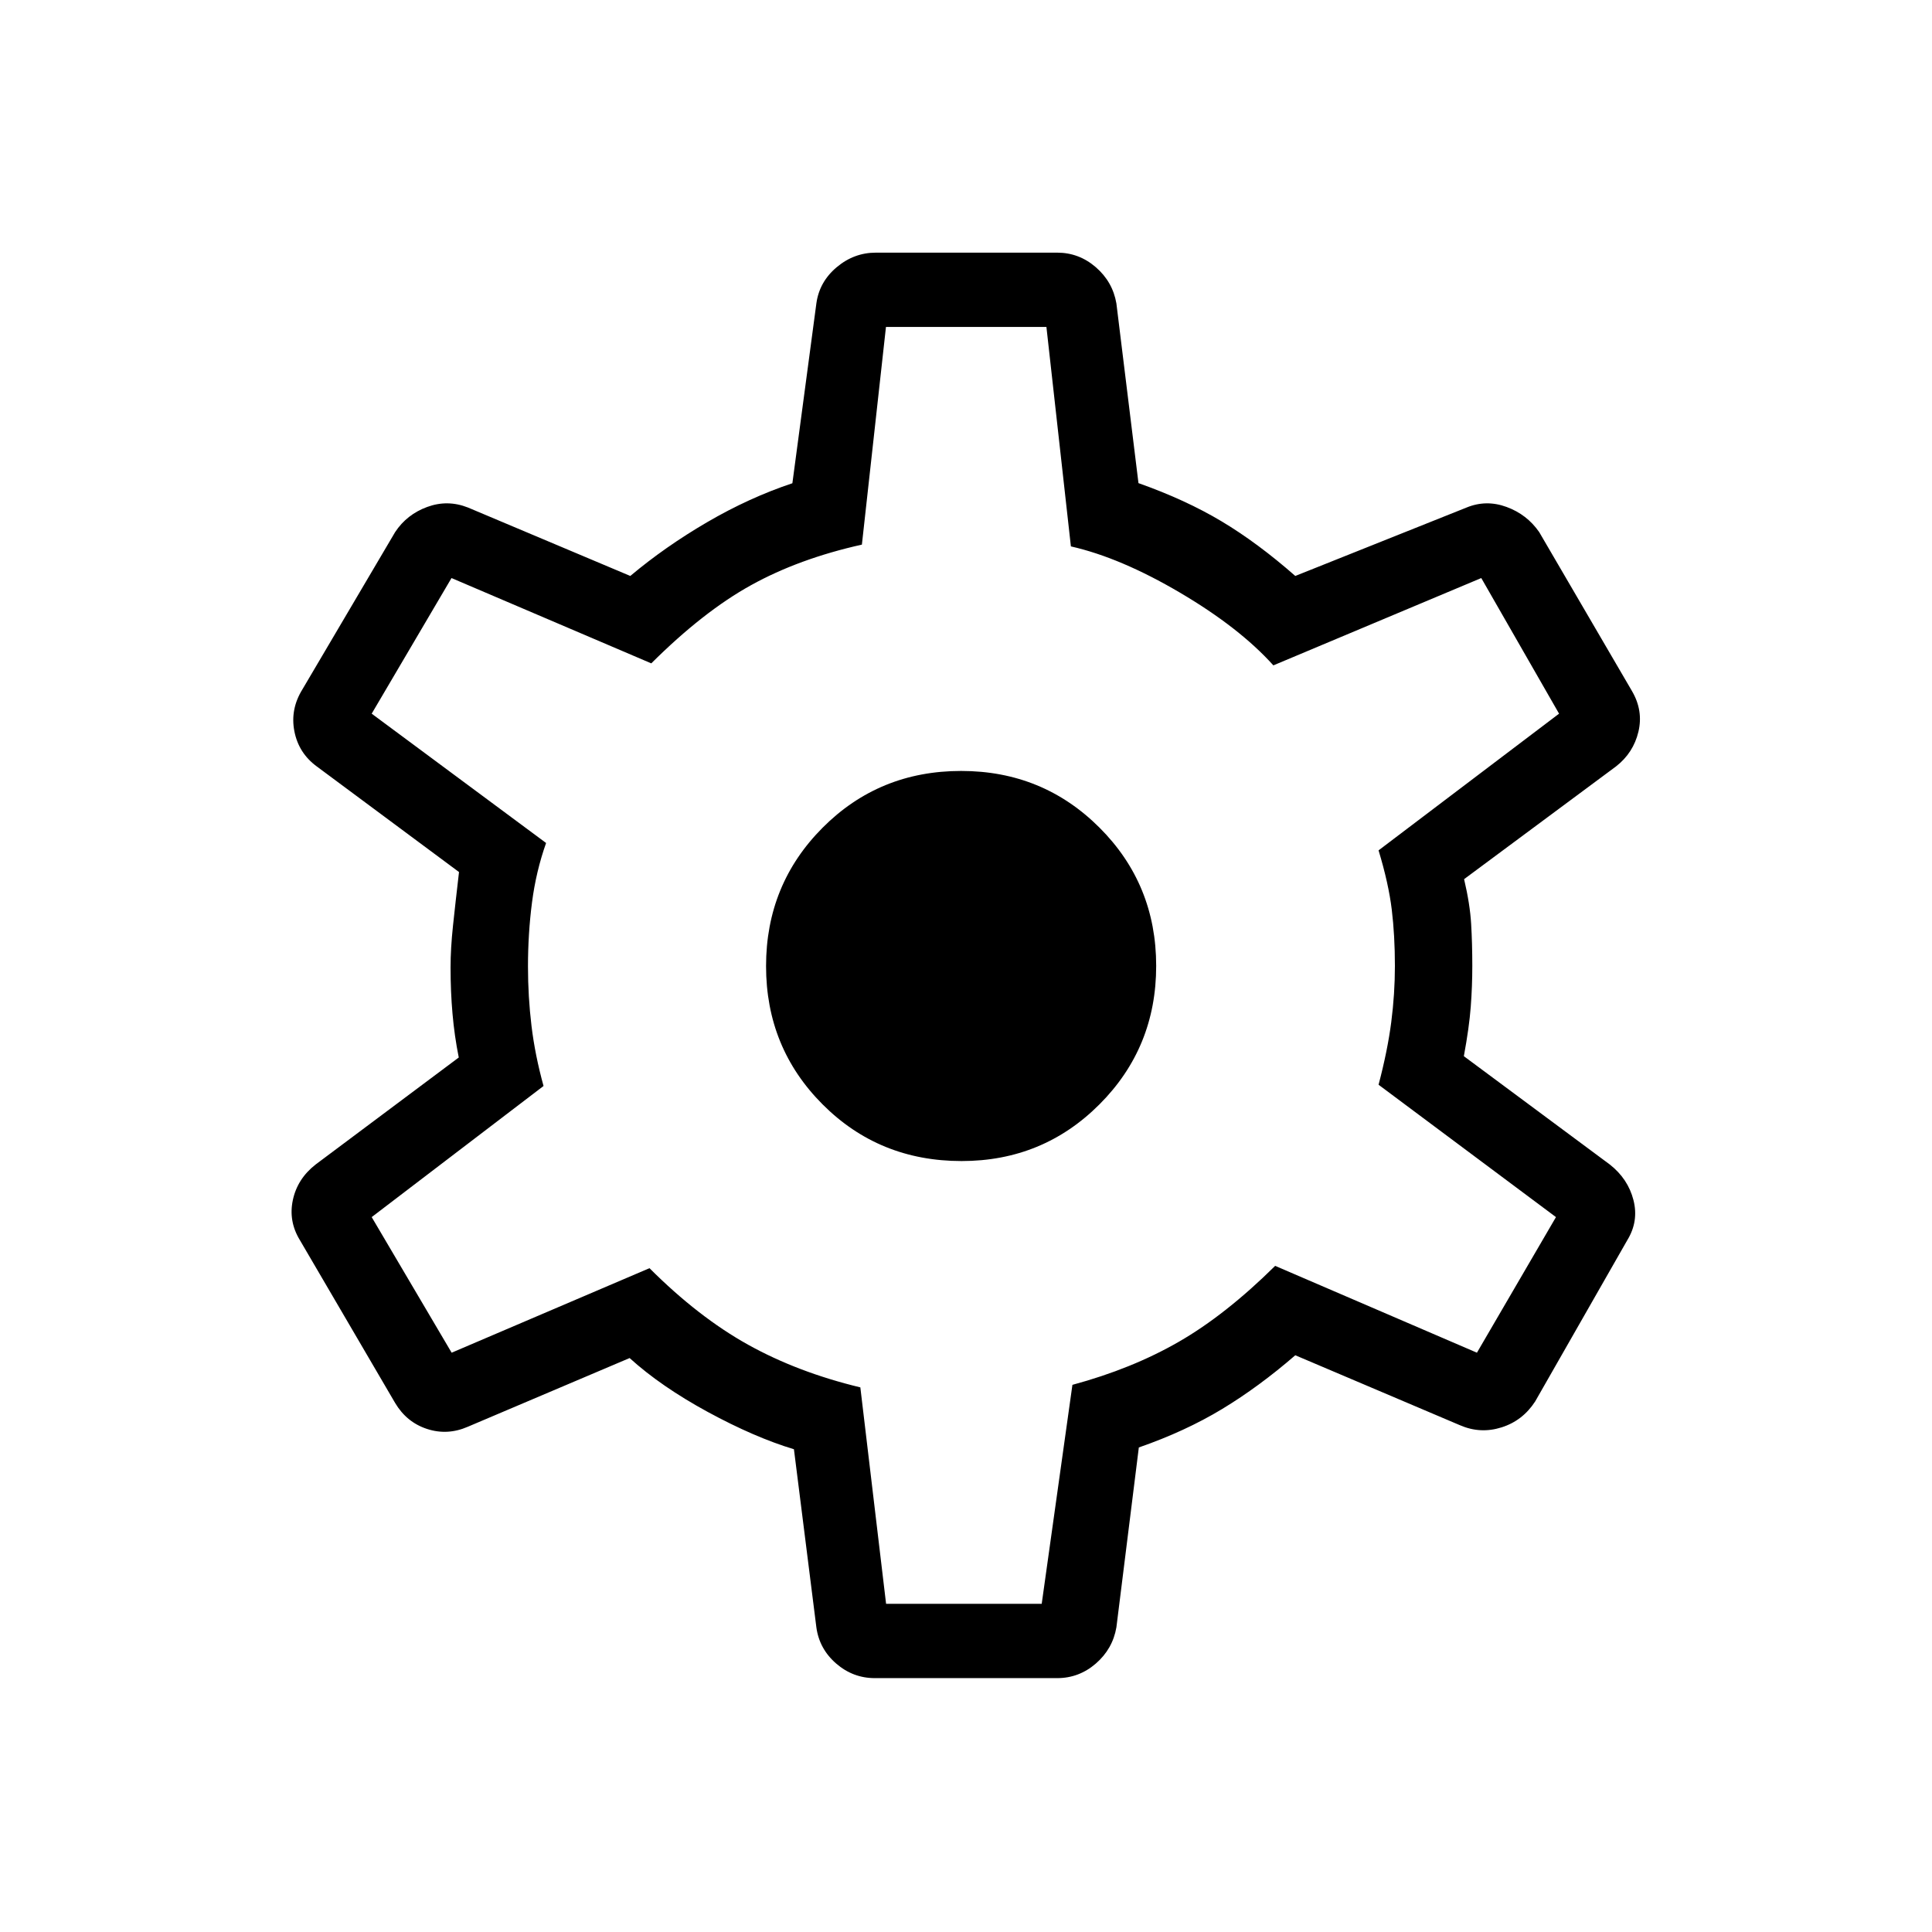
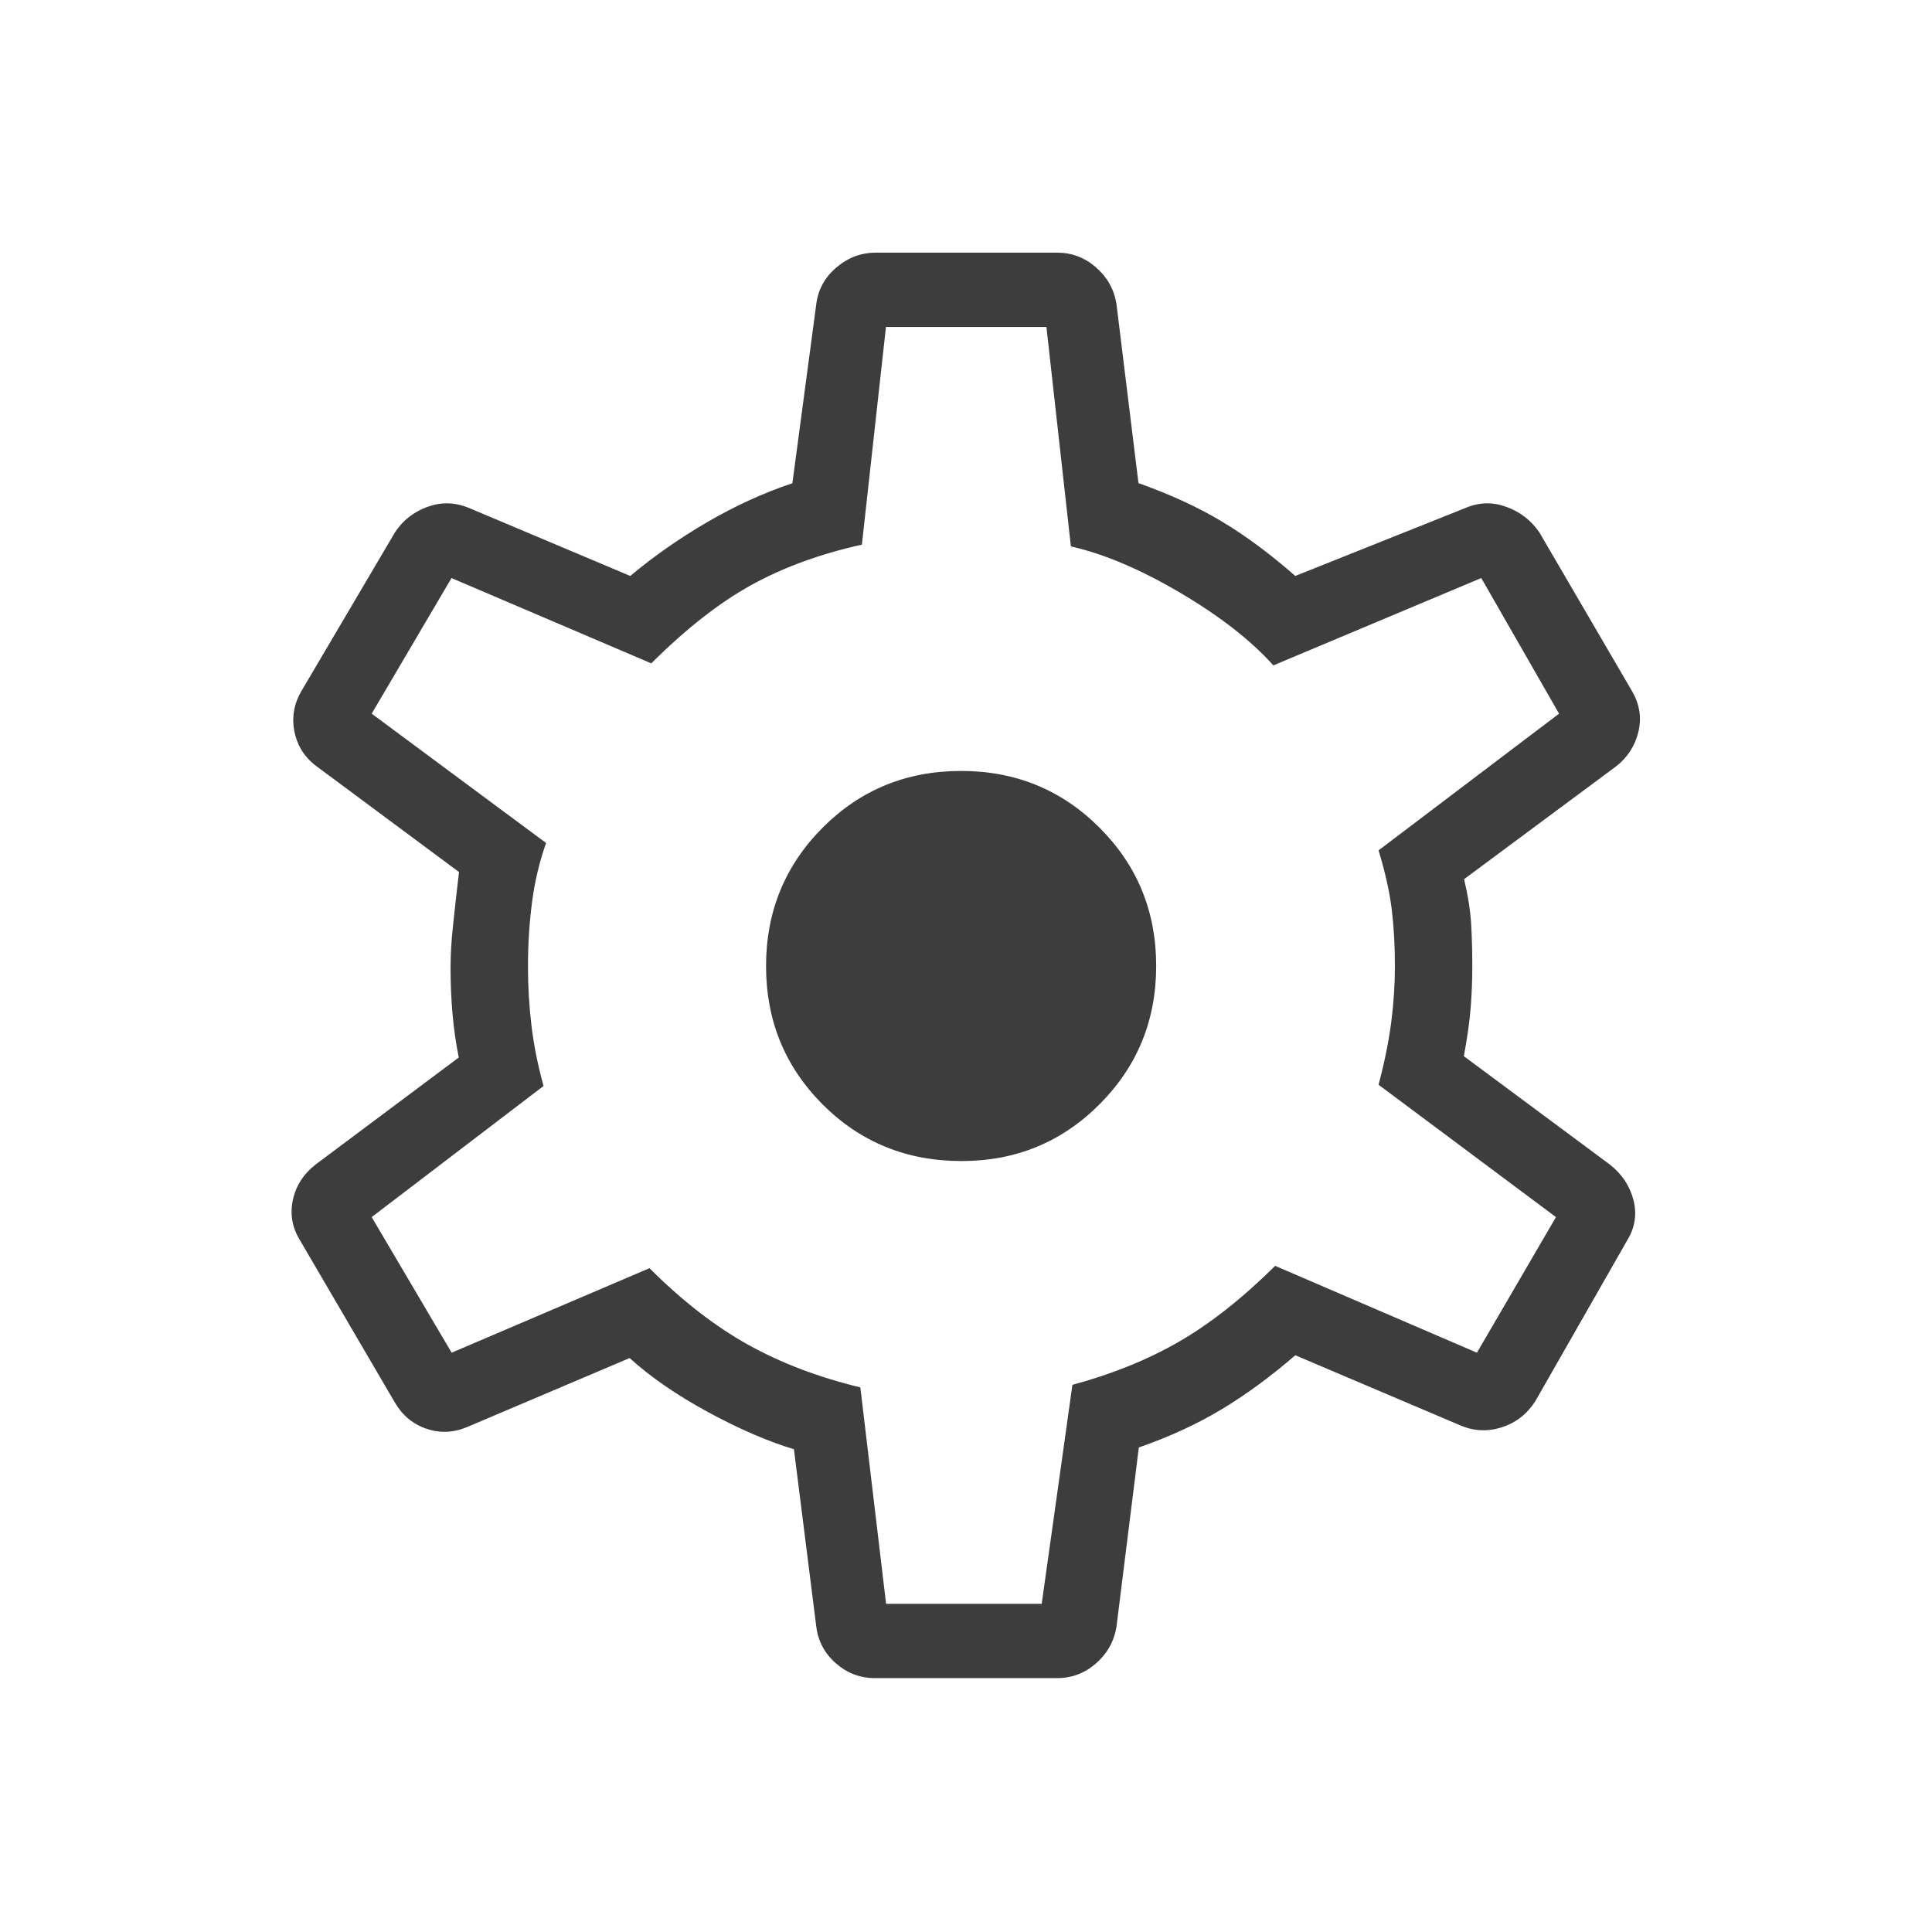
- <svg xmlns="http://www.w3.org/2000/svg" height="24px" viewBox="0 -960 960 960" width="24px" fill="#fffff">
+ <svg xmlns="http://www.w3.org/2000/svg" height="24px" viewBox="0 -960 960 960" width="24px" fill="#3D3D3E">
  <path d="M434.69-126.15q-10.84 0-19.21-7.25-8.36-7.25-9.83-17.98l-11.15-88.5q-19.54-5.89-42.79-18.52-23.25-12.64-38.86-26.79l-80.43 34.15q-10.11 4.39-20.24 1.07-10.12-3.31-15.83-12.88L149-343.81q-5.73-9.38-3.48-19.92 2.25-10.54 11.29-17.62l71.15-53.19q-2.15-10.7-3.11-21.72-.97-11.01-.97-22.97 0-9.46 1.22-20.89 1.21-11.42 2.98-26.57l-70.66-52.46q-9.04-6.62-11.15-17.52-2.12-10.91 4-20.79l46.08-78.16q5.82-8.79 15.95-12.49 10.12-3.7 20.24.3l80.65 34q17.31-14.54 38.21-26.73 20.91-12.19 42.33-19.34l11.92-89.35q1.47-10.73 10.08-17.98 8.62-7.25 19.46-7.25h90.12q10.84 0 19.21 7.25 8.36 7.25 10.21 17.98l10.97 89.29q23.42 8.29 41.32 19t36.6 27.13l85.11-34q9.73-4 19.85-.3 10.13 3.7 16.23 12.49l46.07 78.93q5.74 9.77 3.24 20.28-2.5 10.52-11.16 17.26l-75.46 56q2.92 12.38 3.5 22.17.58 9.79.58 20.98 0 10.04-.77 20.25-.77 10.22-3.43 24.56l72.54 53.84q9.04 7.12 11.73 17.64 2.7 10.52-3.03 19.9l-45.81 80.19q-6.21 9.57-16.72 12.88-10.51 3.32-20.63-1.07l-81.84-34.77q-17.97 15.58-36.33 26.7-18.37 11.11-41.41 19.11l-11.15 89.39q-1.85 10.73-10.21 17.98-8.37 7.25-19.21 7.25h-90.62Zm5.6-36.93h77.33l15.26-108.8q29.62-8 52.89-21.41 23.27-13.4 47.85-37.71l100.26 43.15 39.27-67.38L685-421q4.5-17.08 6.31-31.15 1.81-14.07 1.81-27.85 0-15.12-1.56-28.02T685-537.46l89.69-67.92-38.65-67.39-103.31 43.39q-16.81-18.7-46.38-36.12-29.58-17.42-54.23-23l-12.16-109.04h-79.73l-11.96 108.16q-31.23 6.96-55.04 20.13-23.81 13.17-49.61 38.87l-99.27-42.39-39.66 67.39 86.66 64.26q-5 14.08-7 29.54-2 15.46-2 31.82 0 15.03 1.75 29.53 1.75 14.5 5.98 29.85l-85.39 65.15 39.73 67.38 98.31-42q24.27 24.27 48.94 38 24.68 13.73 55.83 21.23l12.79 107.54Zm37.52-220q40.38 0 68.54-28.2 28.15-28.21 28.15-68.77 0-40.57-28.19-68.72t-68.73-28.15q-40.73 0-68.83 28.2-28.1 28.21-28.1 68.77 0 40.57 28.1 68.72t69.06 28.15Zm2.07-97.42Z" />
</svg>
